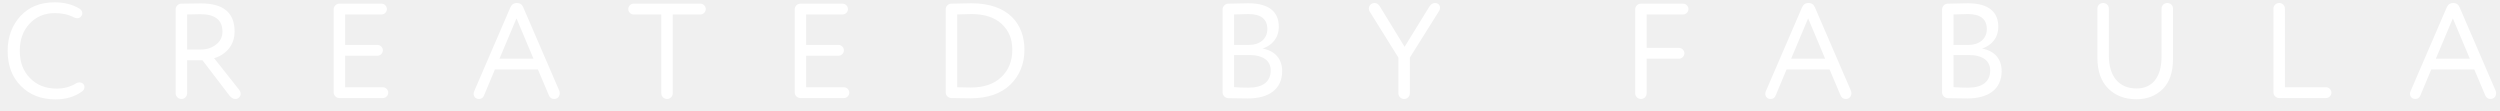
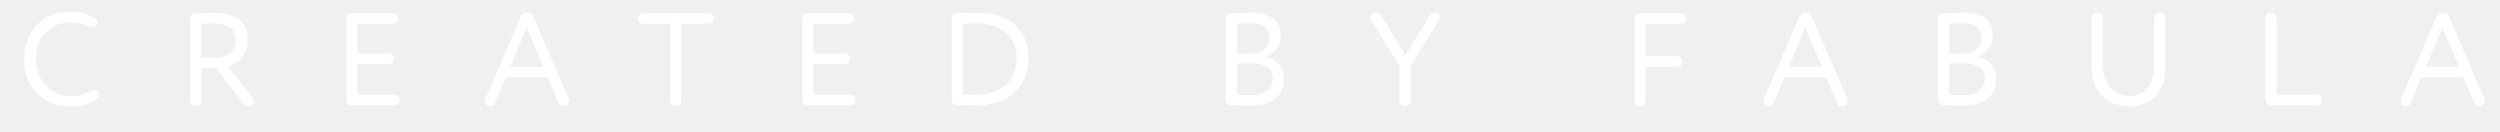
- <svg xmlns="http://www.w3.org/2000/svg" width="204" height="9" fill="none">
-   <path d="M6.3 1.488c.154 0 .275-.066.352-.198.044-.066.066-.132.066-.209 0-.143-.077-.275-.231-.374C5.926.366 5.244.19 4.463.19c-1.177 0-2.101.374-2.794 1.122-.693.759-1.045 1.705-1.045 2.838 0 1.199.363 2.156 1.089 2.871.715.726 1.661 1.089 2.816 1.089.836 0 1.551-.209 2.156-.638.143-.099.209-.231.209-.374 0-.088-.022-.165-.077-.22-.077-.099-.187-.154-.33-.154-.099 0-.198.022-.275.077-.473.286-1.001.429-1.595.429-.891 0-1.617-.286-2.167-.858-.561-.561-.836-1.309-.836-2.222s.264-1.65.803-2.222c.539-.572 1.221-.858 2.057-.858.605 0 1.133.121 1.562.352.088.044.176.066.264.066Zm13.337 6.16c0-.11-.044-.22-.121-.319l-2.046-2.585c.462-.121.858-.374 1.188-.759.319-.385.484-.858.484-1.419 0-1.529-.913-2.288-2.739-2.288-.297 0-.825.011-1.606.022-.253 0-.462.209-.462.462v6.853c0 .253.209.462.473.462.253 0 .462-.209.462-.462V4.92h1.254l2.211 2.893c.143.176.297.264.473.264.253 0 .429-.198.429-.429Zm-4.367-6.468c.484-.011.847-.022 1.078-.022 1.199 0 1.804.473 1.804 1.419 0 .44-.176.792-.517 1.056-.352.275-.759.407-1.232.407h-1.133V1.18Zm12.892 3.366h2.651c.231 0 .429-.209.429-.44s-.198-.44-.429-.44h-2.651V1.18h2.981c.231 0 .429-.209.429-.44s-.198-.44-.429-.44h-3.454c-.253 0-.462.209-.462.462v6.776c0 .253.209.462.462.462h3.564c.231 0 .429-.209.429-.44s-.198-.44-.429-.44h-3.091V4.546Zm16.623 3.223c.088.209.231.308.44.308.275 0 .451-.22.451-.473 0-.055-.011-.121-.033-.187L42.706.619c-.099-.253-.275-.374-.528-.374s-.429.121-.539.374l-2.948 6.831c-.033.088-.044.154-.044.198 0 .231.165.429.44.429.198 0 .341-.099.418-.308l.88-2.101h3.509l.891 2.101Zm-4.026-2.981 1.386-3.289 1.386 3.289h-2.772ZM57.162 1.18c.231 0 .429-.209.429-.44s-.198-.44-.429-.44h-5.467c-.231 0-.429.209-.429.44s.198.44.429.44h2.266v6.435c0 .253.209.462.473.462.253 0 .462-.209.462-.462V1.18h2.266Zm8.621 3.366h2.651c.231 0 .429-.209.429-.44s-.198-.44-.429-.44h-2.651V1.18h2.981c.231 0 .429-.209.429-.44s-.198-.44-.429-.44h-3.454c-.253 0-.462.209-.462.462v6.776c0 .253.209.462.462.462h3.564c.231 0 .429-.209.429-.44s-.198-.44-.429-.44h-3.091V4.546Zm11.387 2.992c0 .253.209.462.462.462.792.011 1.309.022 1.551.022 1.408 0 2.497-.374 3.267-1.122.759-.748 1.144-1.694 1.144-2.849 0-2.024-1.243-3.784-4.323-3.784-.011 0-.561.011-1.639.033-.264 0-.462.209-.462.462v6.776Zm.935-6.358c.297 0 .77-.033 1.144-.033 1.078 0 1.903.264 2.486.803.583.539.869 1.232.869 2.101 0 .924-.297 1.672-.891 2.233-.594.572-1.43.858-2.497.858-.066 0-.44-.011-1.111-.022V1.18ZM101.875.267c-.154 0-.704.011-1.65.033-.253 0-.462.22-.462.473v6.765c0 .253.209.462.462.473.627.011 1.166.022 1.606.022 1.683 0 2.794-.737 2.794-2.233 0-1.023-.616-1.661-1.595-1.837.792-.275 1.32-.869 1.32-1.793 0-1.155-.748-1.903-2.475-1.903Zm.066 4.224c1.111 0 1.749.451 1.749 1.254 0 .924-.649 1.408-1.804 1.408-.451 0-.847-.011-1.188-.044V4.491h1.243Zm-1.243-3.311c.55-.022.935-.033 1.155-.033 1.045 0 1.562.407 1.562 1.232 0 .803-.638 1.287-1.485 1.287h-1.232V1.18ZM111.7.696c0 .099.022.187.077.264l2.332 3.74v2.915c0 .253.209.462.473.462.253 0 .462-.209.462-.462V4.7l2.387-3.806c.055-.088.077-.176.077-.253 0-.22-.154-.396-.418-.396-.187 0-.341.11-.484.341l-1.991 3.234-1.98-3.234c-.132-.231-.286-.341-.462-.341-.275 0-.473.198-.473.451Zm25.318 4.092c.231 0 .429-.209.429-.44s-.198-.44-.429-.44h-2.651V1.18h2.981c.231 0 .429-.209.429-.44s-.198-.44-.429-.44h-3.454c-.253 0-.462.209-.462.462v6.853c0 .253.209.462.473.462.253 0 .462-.209.462-.462V4.788h2.651Zm13.166 2.981c.088.209.231.308.44.308.275 0 .451-.22.451-.473 0-.055-.011-.121-.033-.187L148.105.619c-.099-.253-.275-.374-.528-.374s-.429.121-.539.374L144.09 7.45c-.033.088-.044.154-.044.198 0 .231.165.429.44.429.198 0 .341-.099.418-.308l.88-2.101h3.509l.891 2.101Zm-4.026-2.981 1.386-3.289 1.386 3.289h-2.772ZM160.585.267c-.154 0-.704.011-1.65.033-.253 0-.462.22-.462.473v6.765c0 .253.209.462.462.473.627.011 1.166.022 1.606.022 1.683 0 2.794-.737 2.794-2.233 0-1.023-.616-1.661-1.595-1.837.792-.275 1.32-.869 1.32-1.793 0-1.155-.748-1.903-2.475-1.903Zm.066 4.224c1.111 0 1.749.451 1.749 1.254 0 .924-.649 1.408-1.804 1.408-.451 0-.847-.011-1.188-.044V4.491h1.243Zm-1.243-3.311c.55-.022.935-.033 1.155-.033 1.045 0 1.562.407 1.562 1.232 0 .803-.638 1.287-1.485 1.287h-1.232V1.18Zm12.674-.484c0-.253-.209-.451-.462-.451-.264 0-.473.198-.473.451v4.015c0 1.089.297 1.925.88 2.508s1.353.88 2.31.88c.858 0 1.573-.275 2.134-.825.561-.55.847-1.375.847-2.486V.696c0-.253-.209-.451-.462-.451-.264 0-.473.198-.473.451v3.905c0 1.716-.759 2.618-2.046 2.618-1.441 0-2.255-1.001-2.255-2.684V.696Zm14.366 0c0-.253-.209-.451-.462-.451-.264 0-.473.198-.473.451v6.842c0 .253.209.462.462.462h3.839c.231 0 .429-.209.429-.44s-.198-.44-.429-.44h-3.366V.696Zm16.344 7.073c.088.209.231.308.44.308.275 0 .451-.22.451-.473 0-.055-.011-.121-.033-.187L200.713.619c-.099-.253-.275-.374-.528-.374s-.429.121-.539.374l-2.948 6.831c-.033.088-.044.154-.044.198 0 .231.165.429.44.429.198 0 .341-.099.418-.308l.88-2.101h3.509l.891 2.101Zm-4.026-2.981 1.386-3.289 1.386 3.289h-2.772Z" fill="#fff" />
+ <svg xmlns="http://www.w3.org/2000/svg" width="95" height="5" fill="none">
+   <path d="M3.499 1.04c.07 0 .125-.03.16-.09.02-.03.03-.06.03-.095 0-.065-.035-.125-.105-.17-.255-.155-.565-.235-.92-.235-.535 0-.955.17-1.27.51-.315.345-.475.775-.475 1.29 0 .545.165.98.495 1.305.325.33.755.495 1.28.495.38 0 .705-.095.98-.29.065-.045.095-.105.095-.17 0-.04-.01-.075-.035-.1-.035-.045-.085-.07-.15-.07-.045 0-.09.01-.125.035-.215.13-.455.195-.725.195-.405 0-.735-.13-.985-.39-.255-.255-.38-.595-.38-1.01 0-.415.12-.75.365-1.01s.555-.39.935-.39c.275 0 .515.055.71.16.04.02.08.03.12.03Zm6.138 2.8c0-.05-.02-.1-.055-.145l-.93-1.175c.21-.055.39-.17.54-.345.145-.175.22-.39.22-.645 0-.695-.415-1.04-1.245-1.04-.135 0-.375.005-.73.01-.115 0-.21.095-.21.21v3.115c0 .115.095.21.215.21.115 0 .21-.095.21-.21V2.6h.57l1.005 1.315c.065.08.135.12.215.12.115 0 .195-.09.195-.195ZM7.651.9c.22-.005.385-.01.49-.01.545 0 .82.215.82.645 0 .2-.08.36-.235.48-.16.125-.345.185-.56.185h-.515V.9Zm5.935 1.53h1.205c.105 0 .195-.095.195-.2 0-.105-.09-.2-.195-.2h-1.205V.9h1.355c.105 0 .195-.095.195-.2 0-.105-.09-.2-.195-.2h-1.57c-.115 0-.21.095-.21.21v3.08c0 .115.095.21.21.21h1.62c.105 0 .195-.095.195-.2 0-.105-.09-.2-.195-.2h-1.405V2.43Zm7.631 1.465c.04.095.105.14.2.14.125 0 .205-.1.205-.215 0-.025-.005-.055-.015-.085l-1.335-3.09c-.045-.115-.125-.17-.24-.17-.115 0-.195.055-.245.17l-1.34 3.105c-.015.04-.02.07-.02.09 0 .105.075.195.2.195.09 0 .155-.045.19-.14l.4-.955h1.595l.405.955Zm-1.83-1.355.63-1.495.63 1.495h-1.26ZM26.918.9c.105 0 .195-.095.195-.2 0-.105-.09-.2-.195-.2h-2.485c-.105 0-.195.095-.195.2 0 .105.09.2.195.2h1.03v2.925c0 .115.095.21.215.21.115 0 .21-.095.21-.21V.9h1.03Zm3.994 1.53h1.205c.105 0 .195-.095.195-.2 0-.105-.09-.2-.195-.2h-1.205V.9h1.355c.105 0 .195-.095.195-.2 0-.105-.09-.2-.195-.2h-1.57c-.115 0-.21.095-.21.21v3.08c0 .115.095.21.21.21h1.62c.105 0 .195-.095.195-.2 0-.105-.09-.2-.195-.2h-1.405V2.43Zm5.251 1.36c0 .115.095.21.21.21.36.005.595.01.705.01.64 0 1.135-.17 1.485-.51.345-.34.52-.77.52-1.295 0-.92-.565-1.72-1.965-1.72-.005 0-.255.005-.745.015-.12 0-.21.095-.21.21v3.08Zm.425-2.89c.135 0 .35-.015.52-.015.49 0 .865.12 1.13.365.265.245.395.56.395.955 0 .42-.135.76-.405 1.015-.27.26-.65.39-1.135.39-.03 0-.2-.005-.505-.01V.9ZM47.542.485c-.07 0-.32.005-.75.015-.115 0-.21.1-.21.215V3.79c0 .115.095.21.21.215.285.005.53.01.73.01.765 0 1.27-.335 1.27-1.015 0-.465-.28-.755-.725-.835.36-.125.6-.395.6-.815 0-.525-.34-.865-1.125-.865Zm.03 1.92c.505 0 .795.205.795.57 0 .42-.295.64-.82.64-.205 0-.385-.005-.54-.02v-1.19h.565ZM47.007.9c.25-.01.425-.015.525-.015.475 0 .71.185.71.56 0 .365-.29.585-.675.585h-.56V.9Zm5.076-.22c0 .045.01.085.035.12l1.06 1.7v1.325c0 .115.095.21.215.21.115 0 .21-.095.21-.21V2.5L54.688.77c.025-.04.035-.08.035-.115 0-.1-.07-.18-.19-.18-.085 0-.155.05-.22.155l-.905 1.47-.9-1.47c-.06-.105-.13-.155-.21-.155-.125 0-.215.09-.215.205Zm11.658 1.86c.105 0 .195-.095.195-.2 0-.105-.09-.2-.195-.2h-1.205V.9h1.355c.105 0 .195-.095.195-.2 0-.105-.09-.2-.195-.2h-1.57c-.115 0-.21.095-.21.21v3.115c0 .115.095.21.215.21.115 0 .21-.095.21-.21V2.54h1.205Zm6.06 1.355c.04.095.105.14.2.14.125 0 .205-.1.205-.215 0-.025-.005-.055-.015-.085l-1.335-3.09c-.045-.115-.125-.17-.24-.17-.115 0-.195.055-.245.17l-1.34 3.105c-.015.04-.02.07-.02.09 0 .105.075.195.2.195.09 0 .155-.045.19-.14l.4-.955h1.595l.405.955Zm-1.83-1.355.63-1.495.63 1.495h-1.26ZM74.604.485c-.07 0-.32.005-.75.015-.115 0-.21.1-.21.215V3.79c0 .115.095.21.21.215.285.005.53.01.73.01.765 0 1.27-.335 1.27-1.015 0-.465-.28-.755-.725-.835.36-.125.6-.395.6-.815 0-.525-.34-.865-1.125-.865Zm.03 1.92c.505 0 .795.205.795.57 0 .42-.295.64-.82.64-.205 0-.385-.005-.54-.02v-1.19h.565ZM74.069.9c.25-.01.425-.015.525-.015.475 0 .71.185.71.56 0 .365-.29.585-.675.585h-.56V.9Zm5.836-.22c0-.115-.095-.205-.21-.205-.12 0-.215.09-.215.205v1.825c0 .495.135.875.4 1.14.265.265.615.4 1.05.4.39 0 .715-.125.97-.375s.385-.625.385-1.13V.68c0-.115-.095-.205-.21-.205-.12 0-.215.09-.215.205v1.775c0 .78-.345 1.19-.93 1.19-.655 0-1.025-.455-1.025-1.22V.68Zm6.605 0c0-.115-.095-.205-.21-.205-.12 0-.215.09-.215.205v3.11c0 .115.095.21.21.21h1.745c.105 0 .195-.095.195-.2 0-.105-.09-.2-.195-.2h-1.53V.68Zm7.504 3.215c.04.095.105.14.2.14.125 0 .205-.1.205-.215 0-.025-.005-.055-.015-.085l-1.335-3.09c-.045-.115-.125-.17-.24-.17-.115 0-.195.055-.245.17l-1.34 3.105c-.015.04-.02.07-.02.09 0 .105.075.195.2.195.09 0 .155-.045.19-.14l.4-.955h1.595l.405.955Zm-1.83-1.355.63-1.495.63 1.495h-1.26Z" fill="#fff" />
</svg>
